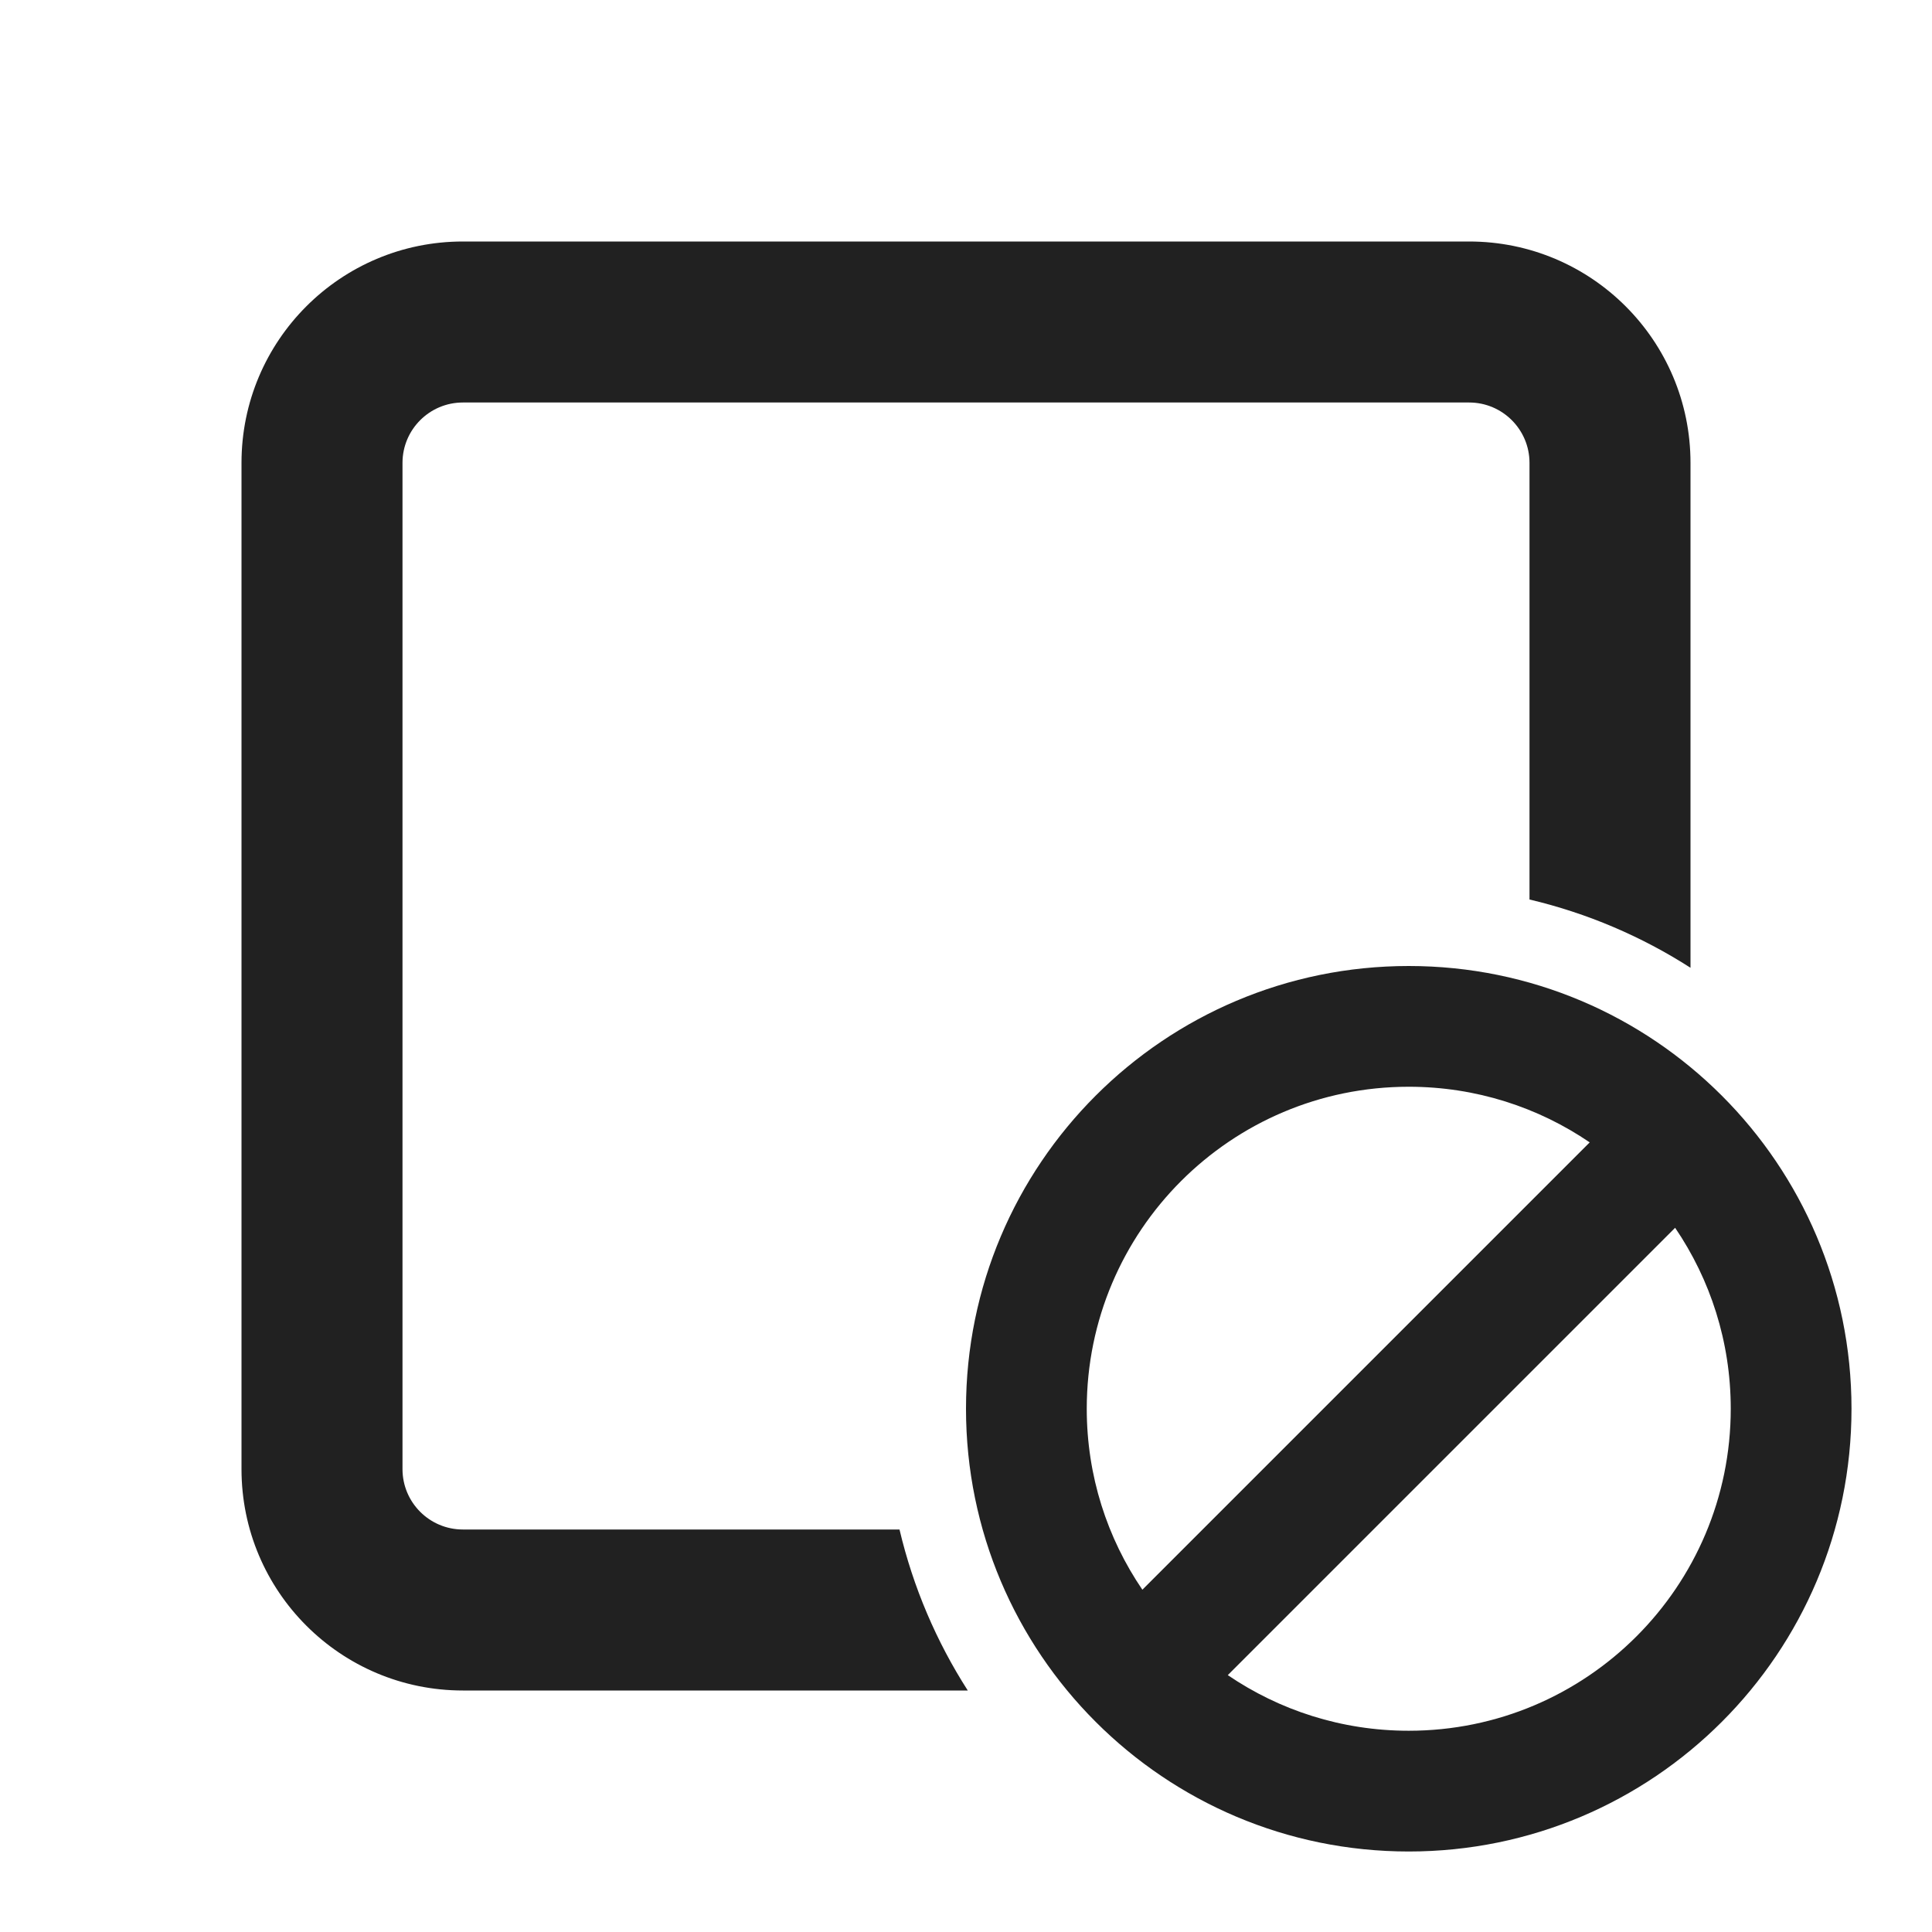
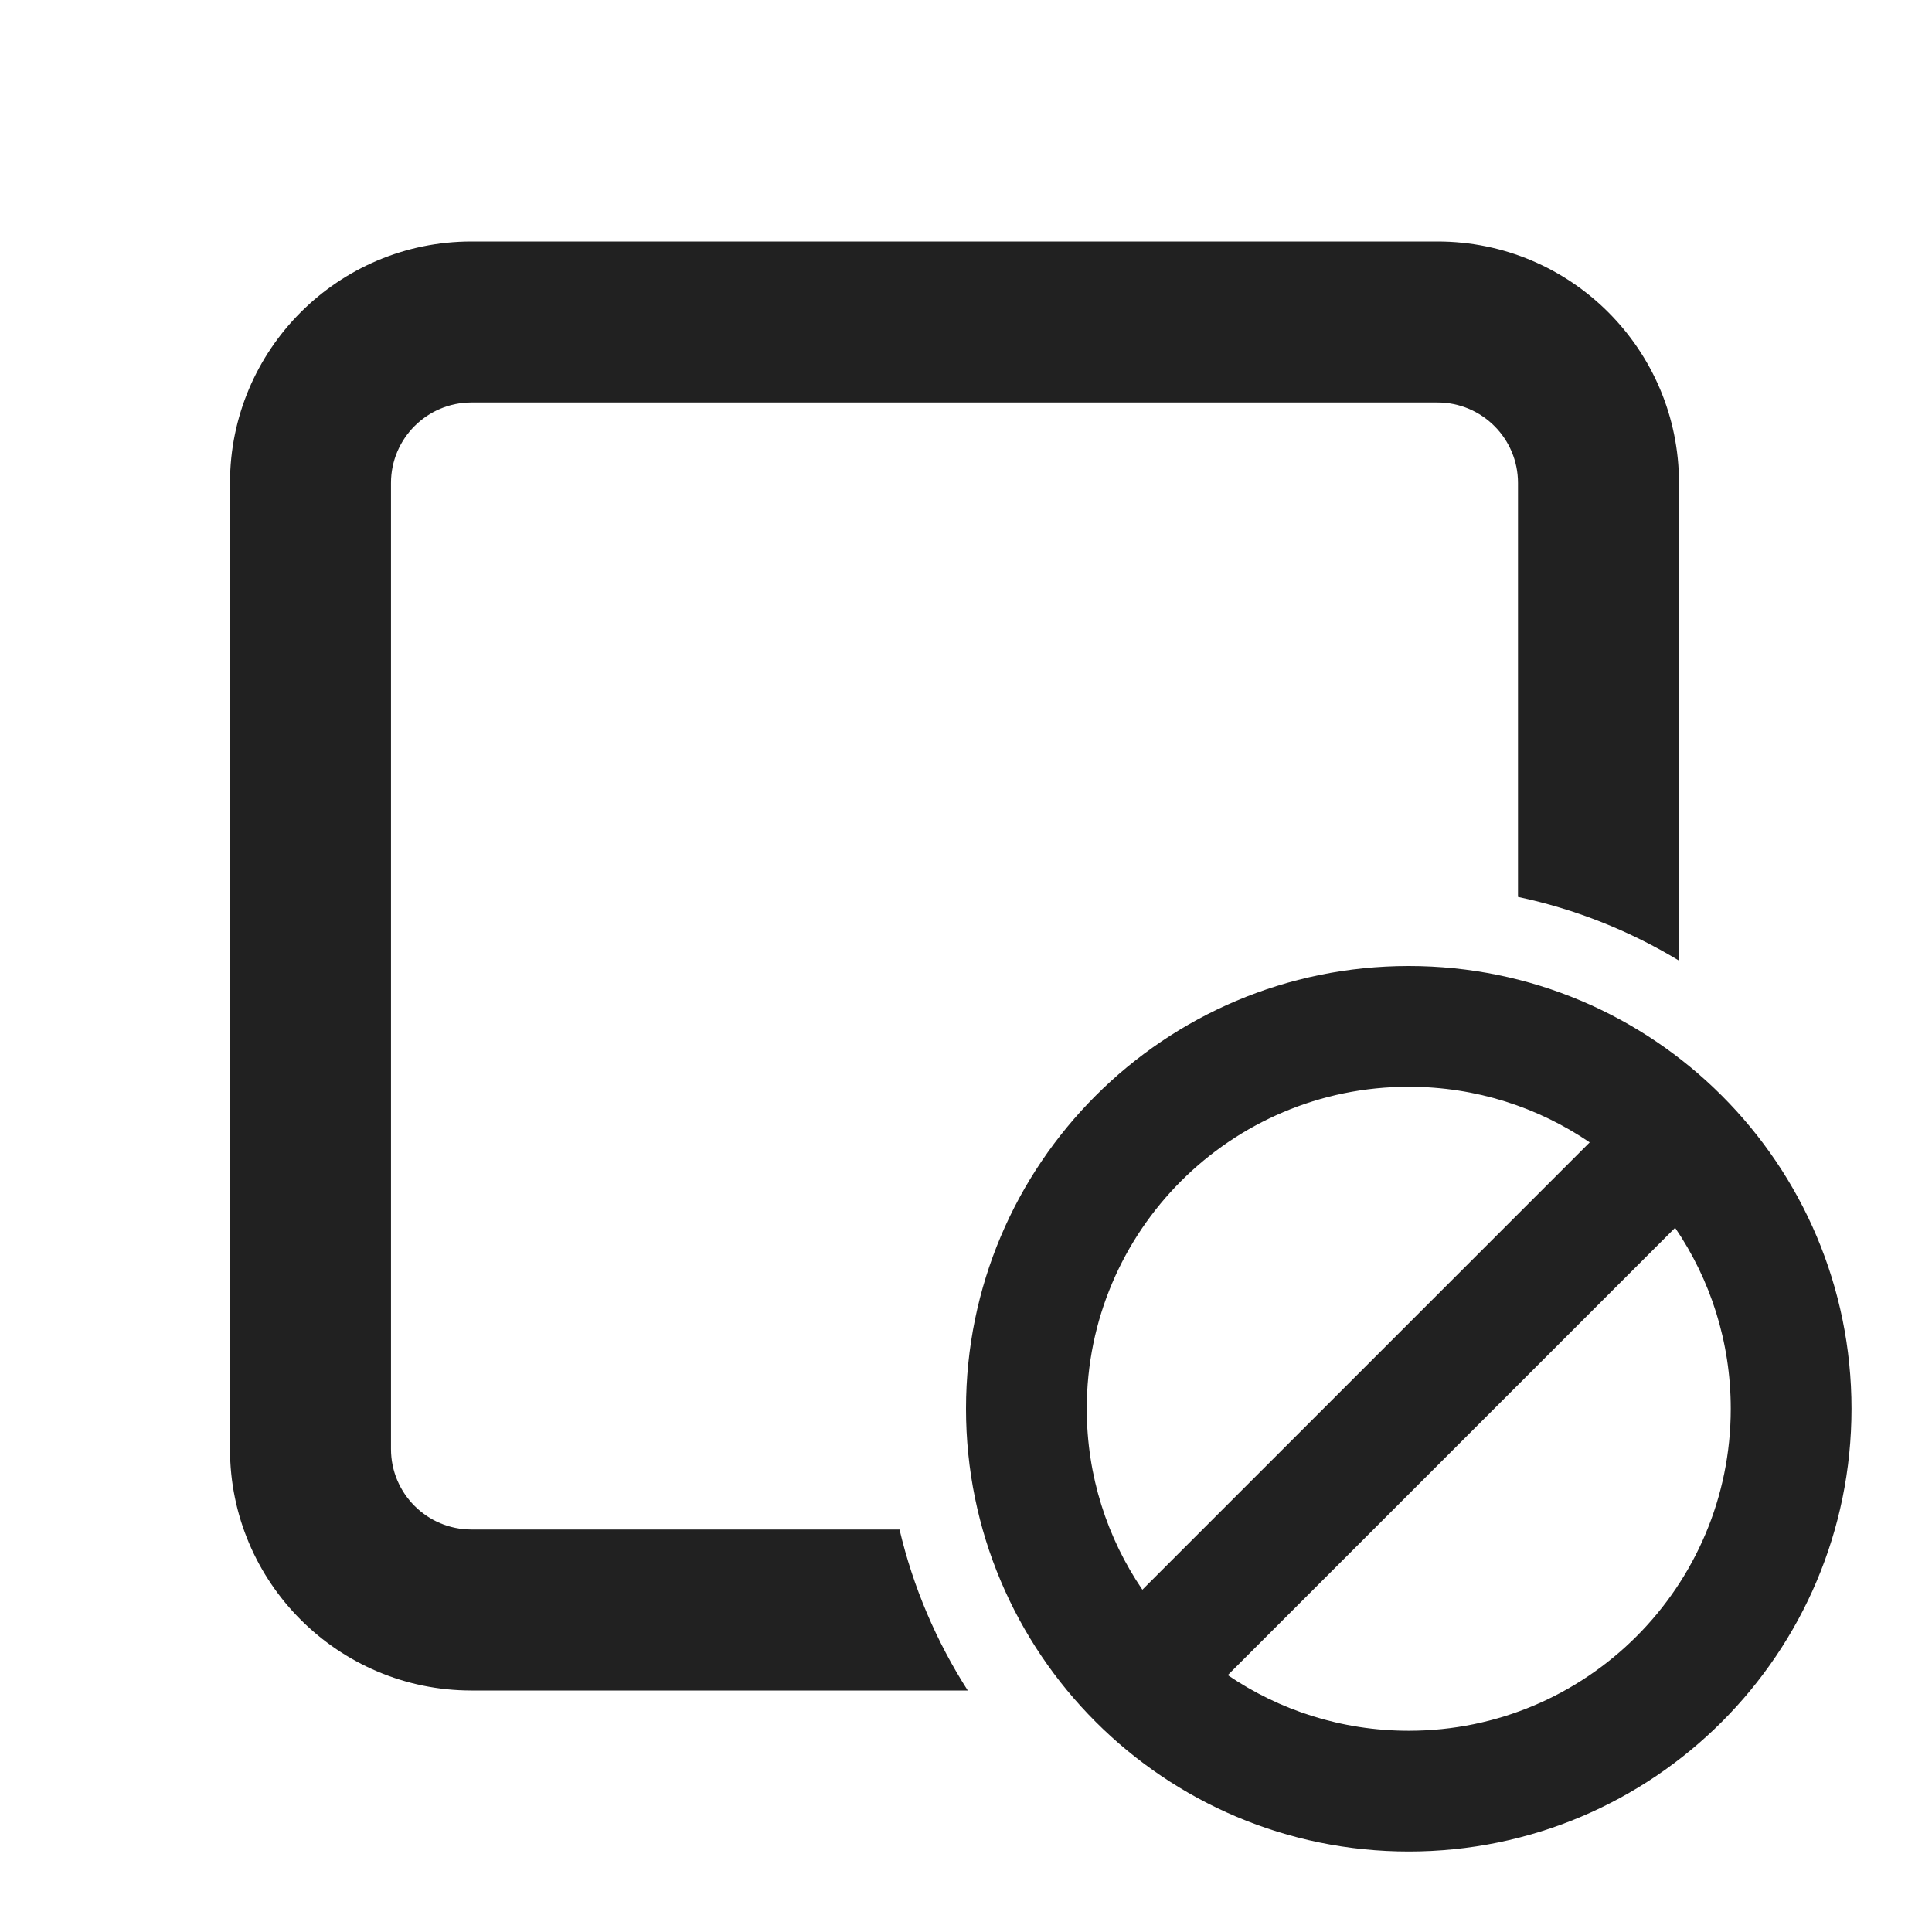
<svg xmlns="http://www.w3.org/2000/svg" width="24" height="24" viewBox="0 0 24 24" fill="none">
-   <path d="M3 5.75C3 4.231 4.231 3 5.75 3H18.25C19.769 3 21 4.231 21 5.75V12.022C20.395 11.634 19.72 11.344 19 11.174V5.75C19 5.336 18.664 5 18.25 5H5.75C5.336 5 5 5.336 5 5.75V18.25C5 18.664 5.336 19 5.75 19H11.174C11.344 19.72 11.634 20.395 12.022 21H5.75C4.231 21 3 19.769 3 18.25V5.75ZM23 17.5C23 20.538 20.538 23 17.5 23C14.462 23 12 20.538 12 17.5C12 14.462 14.462 12 17.5 12C20.538 12 23 14.462 23 17.5ZM13.5 17.5C13.5 18.334 13.755 19.108 14.191 19.748L19.748 14.191C19.108 13.755 18.334 13.5 17.5 13.5C15.291 13.5 13.5 15.291 13.5 17.5ZM17.5 21.5C19.709 21.5 21.5 19.709 21.5 17.5C21.5 16.666 21.245 15.893 20.809 15.252L15.252 20.809C15.893 21.245 16.666 21.5 17.5 21.5Z" fill="#212121" />
+   <path d="M5.857 3C4.201 3 2.857 4.343 2.857 6V18C2.857 19.657 4.201 21 5.857 21H12.022C11.634 20.395 11.344 19.72 11.174 19H5.857C5.305 19 4.857 18.552 4.857 18V6C4.857 5.448 5.305 5 5.857 5H17.857C18.41 5 18.857 5.448 18.857 6V11.142C19.575 11.294 20.249 11.565 20.857 11.933V6C20.857 4.343 19.514 3 17.857 3H5.857ZM17.5 23C20.538 23 23 20.538 23 17.5C23 14.462 20.538 12 17.5 12C14.462 12 12 14.462 12 17.5C12 20.538 14.462 23 17.5 23ZM14.191 19.748C13.755 19.108 13.5 18.334 13.5 17.5C13.5 15.291 15.291 13.5 17.5 13.5C18.334 13.5 19.108 13.755 19.748 14.191L14.191 19.748ZM15.252 20.809L20.809 15.252C21.245 15.893 21.5 16.666 21.5 17.5C21.5 19.709 19.709 21.5 17.5 21.5C16.666 21.5 15.893 21.245 15.252 20.809Z" fill="#212121" />
</svg>
